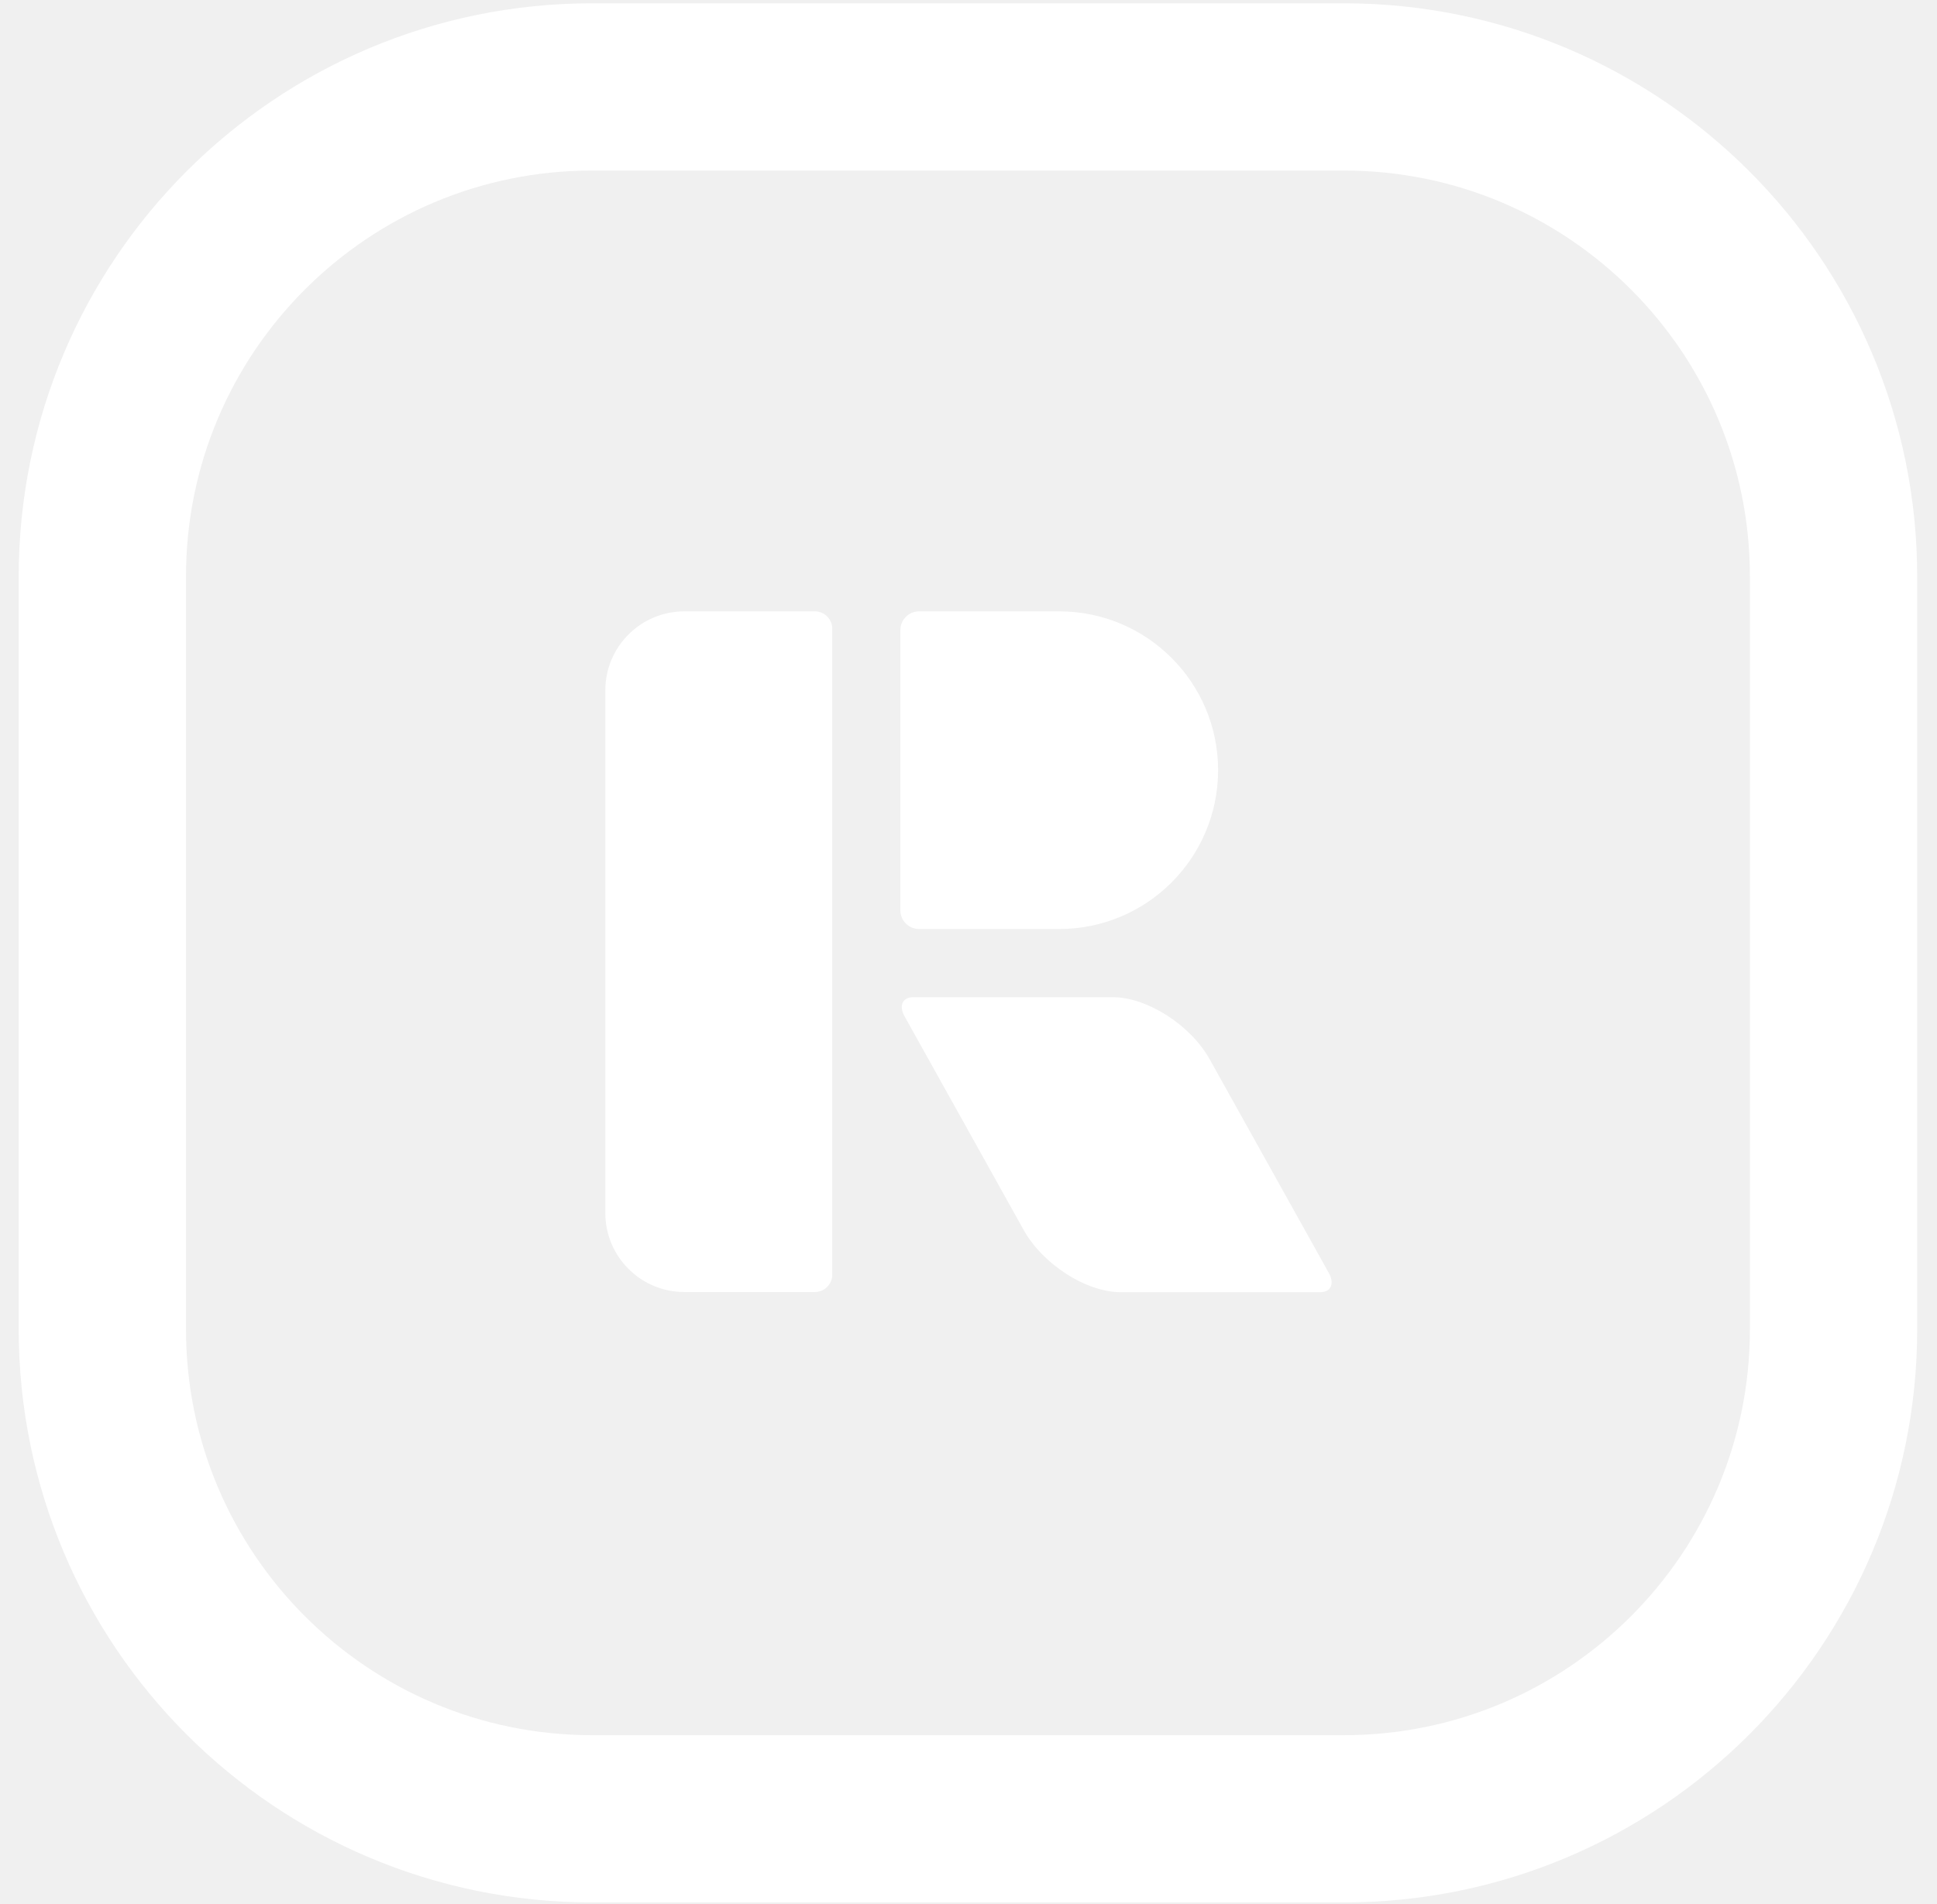
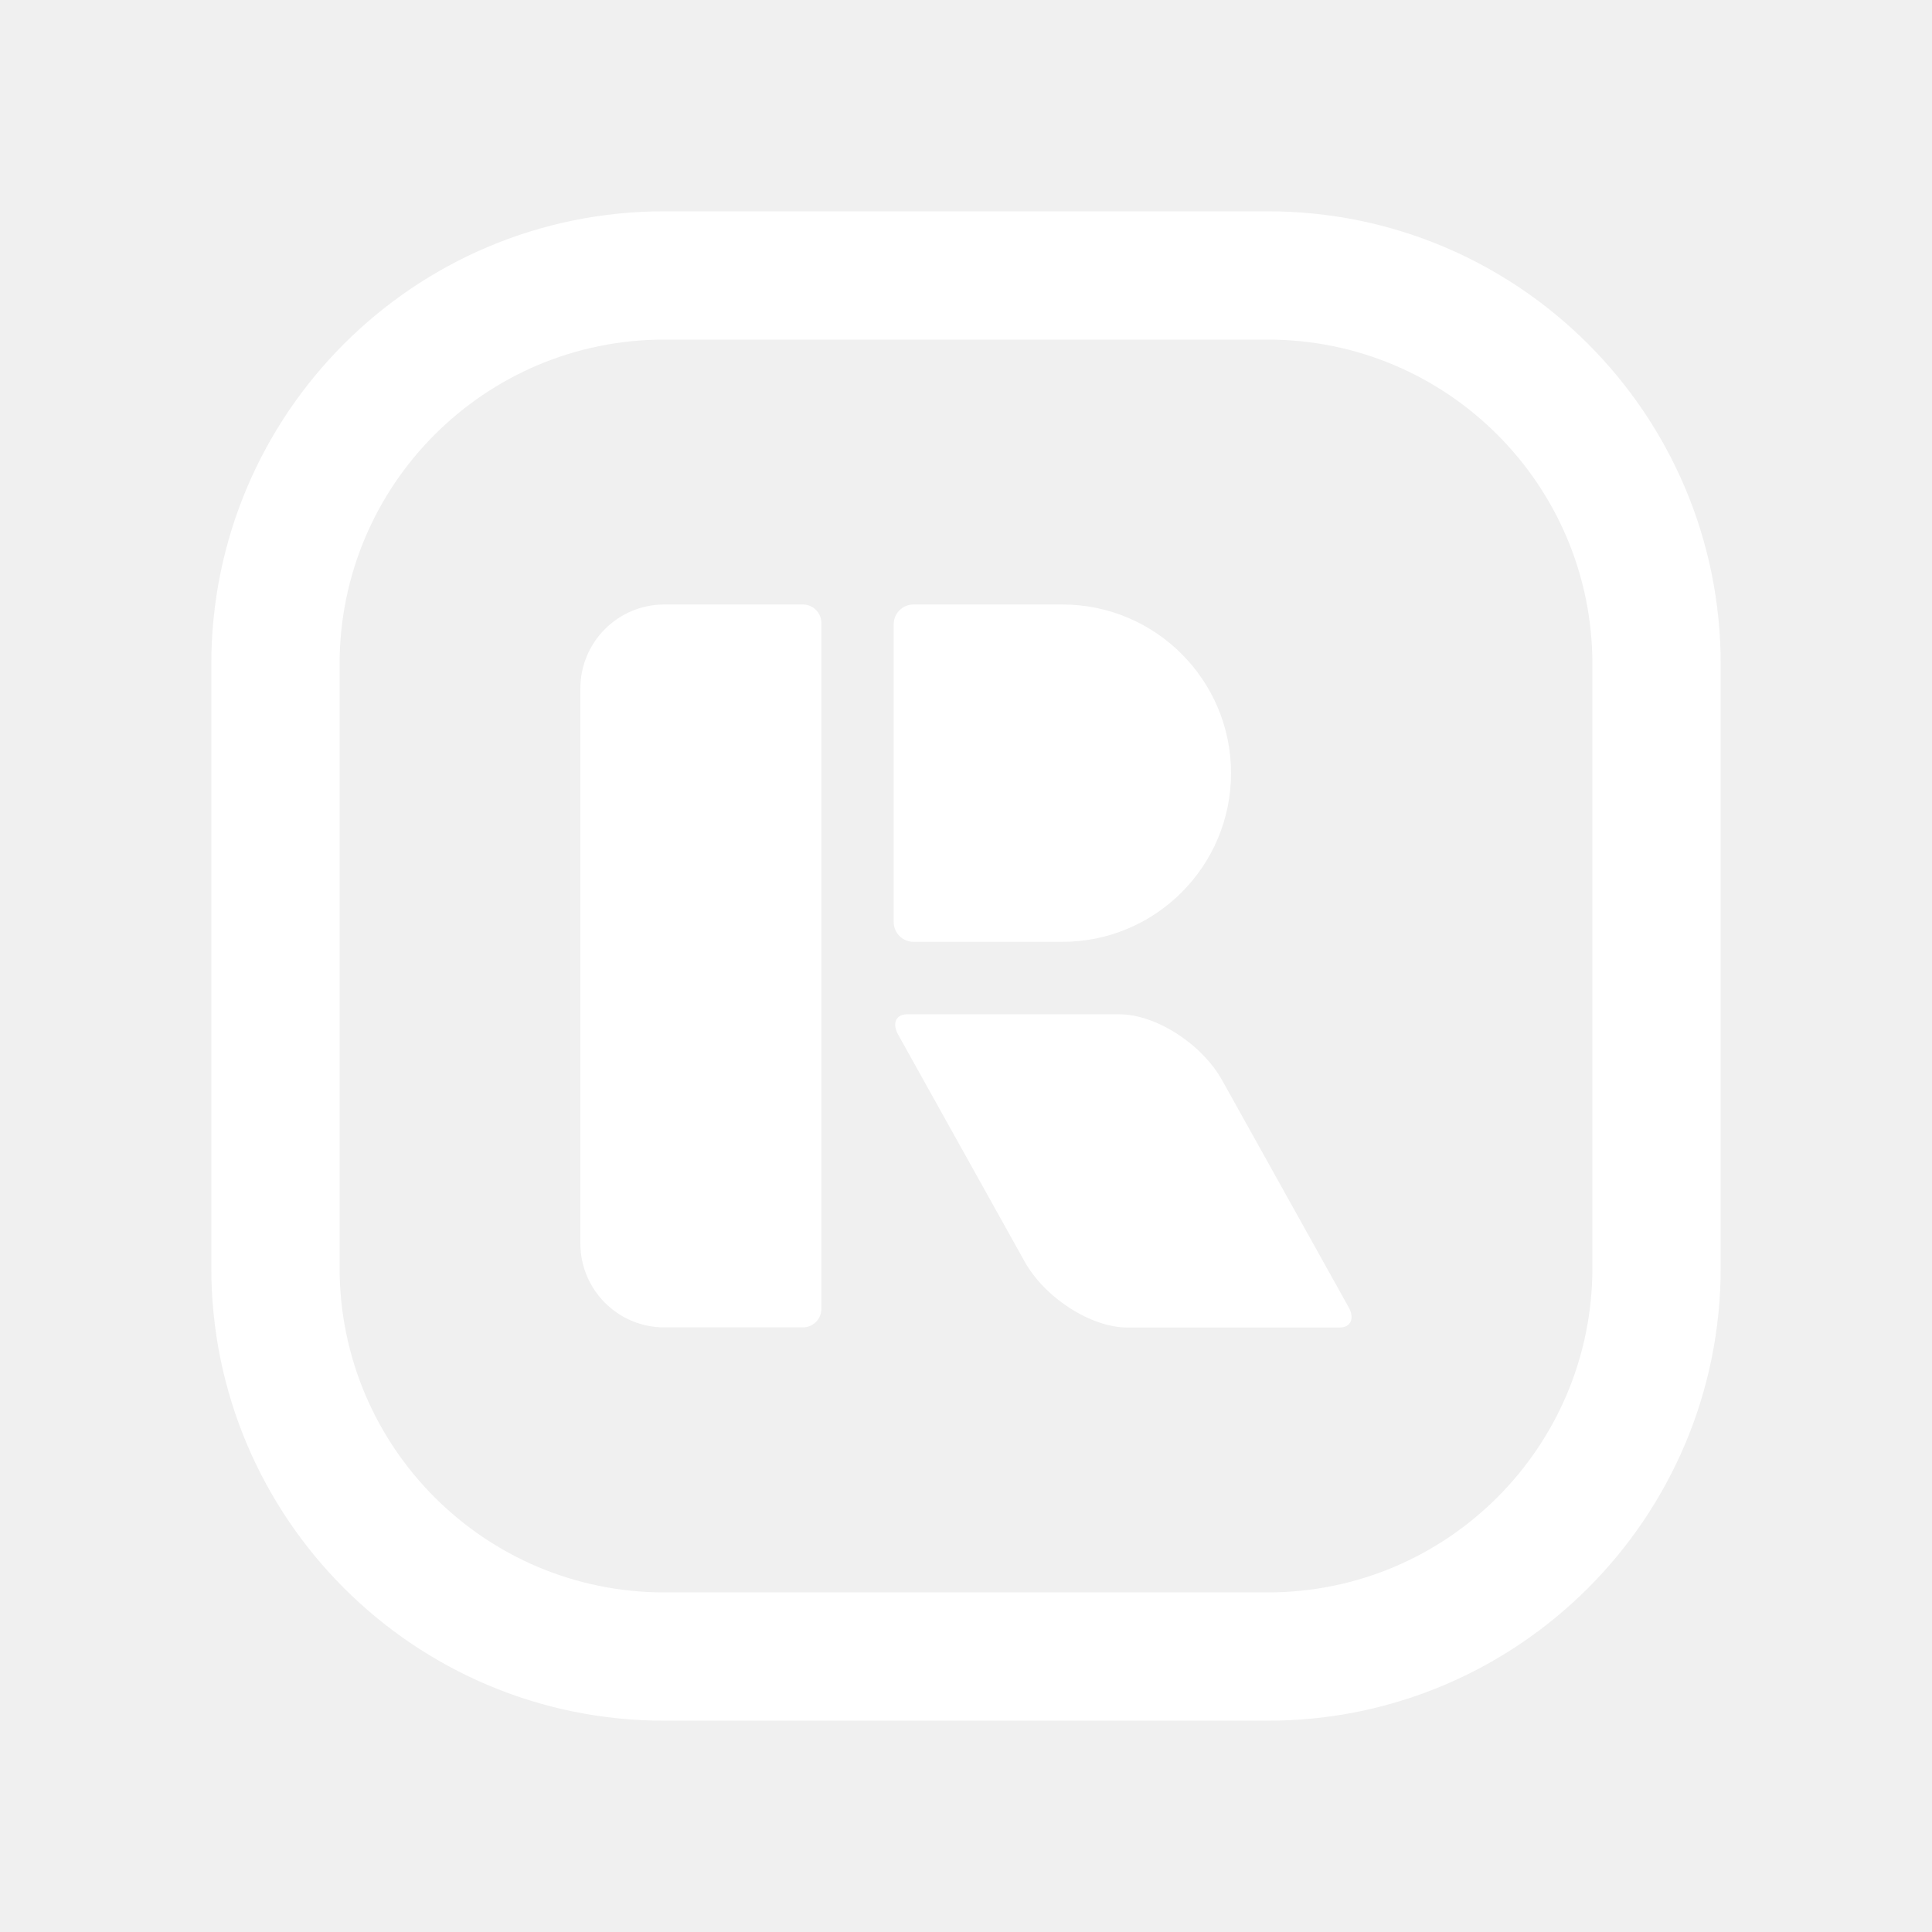
- <svg xmlns="http://www.w3.org/2000/svg" width="100%" height="100%" viewBox="0 0 176 173" version="1.1">
-   <rect x="9.3" y="7.9" width="157.3" height="157.4" rx="44.5" style="fill:none;stroke:white;stroke-width:15.2px;" />
-   <g transform="translate(55, 53.5) scale(2.0625)">
-     <path fill-rule="evenodd" clip-rule="evenodd" d="M9.998 1.767C9.998 1.344 9.654 1 9.231 1H3.481C1.56 1 0 2.56 0 4.481V27.512C0 29.434 1.56 30.994 3.481 30.994H9.231C9.654 30.994 9.998 30.65 9.998 30.226V1.767ZM26.629 20.744C25.786 19.231 23.873 18.003 22.36 18.003H13.558C13.092 18.003 12.925 18.381 13.184 18.846L18.43 28.259C19.273 29.772 21.186 31 22.699 31H31.501C31.967 31 32.134 30.622 31.875 30.156L26.629 20.744ZM26.996 7.998C26.996 4.136 23.86 1 19.998 1H13.823C13.368 1 12.999 1.369 12.999 1.823V14.173C12.999 14.628 13.368 14.997 13.823 14.997H19.998C23.86 14.997 26.996 11.861 26.996 7.998Z" fill="white" />
+ <svg xmlns="http://www.w3.org/2000/svg" width="128" height="128" viewBox="0 0 128 128" fill="none">
+   <rect x="18.25" y="18.25" width="91.5" height="91.5" rx="25.75" stroke="white" stroke-width="8.5" />
+   <g transform="matrix(0.7742,0,0,0.7742,-4.129,-2.9677)">
+     <g transform="translate(55, 53.5) scale(2.0625)">
+       <path fill-rule="evenodd" clip-rule="evenodd" d="M9.998 1.767C9.998 1.344 9.654 1 9.231 1H3.481C1.56 1 0 2.56 0 4.481V27.512C0 29.434 1.56 30.994 3.481 30.994H9.231C9.654 30.994 9.998 30.65 9.998 30.226V1.767ZM26.629 20.744C25.786 19.231 23.873 18.003 22.36 18.003H13.558C13.092 18.003 12.925 18.381 13.184 18.846L18.43 28.259C19.273 29.772 21.186 31 22.699 31H31.501C31.967 31 32.134 30.622 31.875 30.156L26.629 20.744ZM26.996 7.998C26.996 4.136 23.86 1 19.998 1H13.823C13.368 1 12.999 1.369 12.999 1.823V14.173C12.999 14.628 13.368 14.997 13.823 14.997H19.998C23.86 14.997 26.996 11.861 26.996 7.998Z" fill="white" />
+     </g>
  </g>
</svg>
